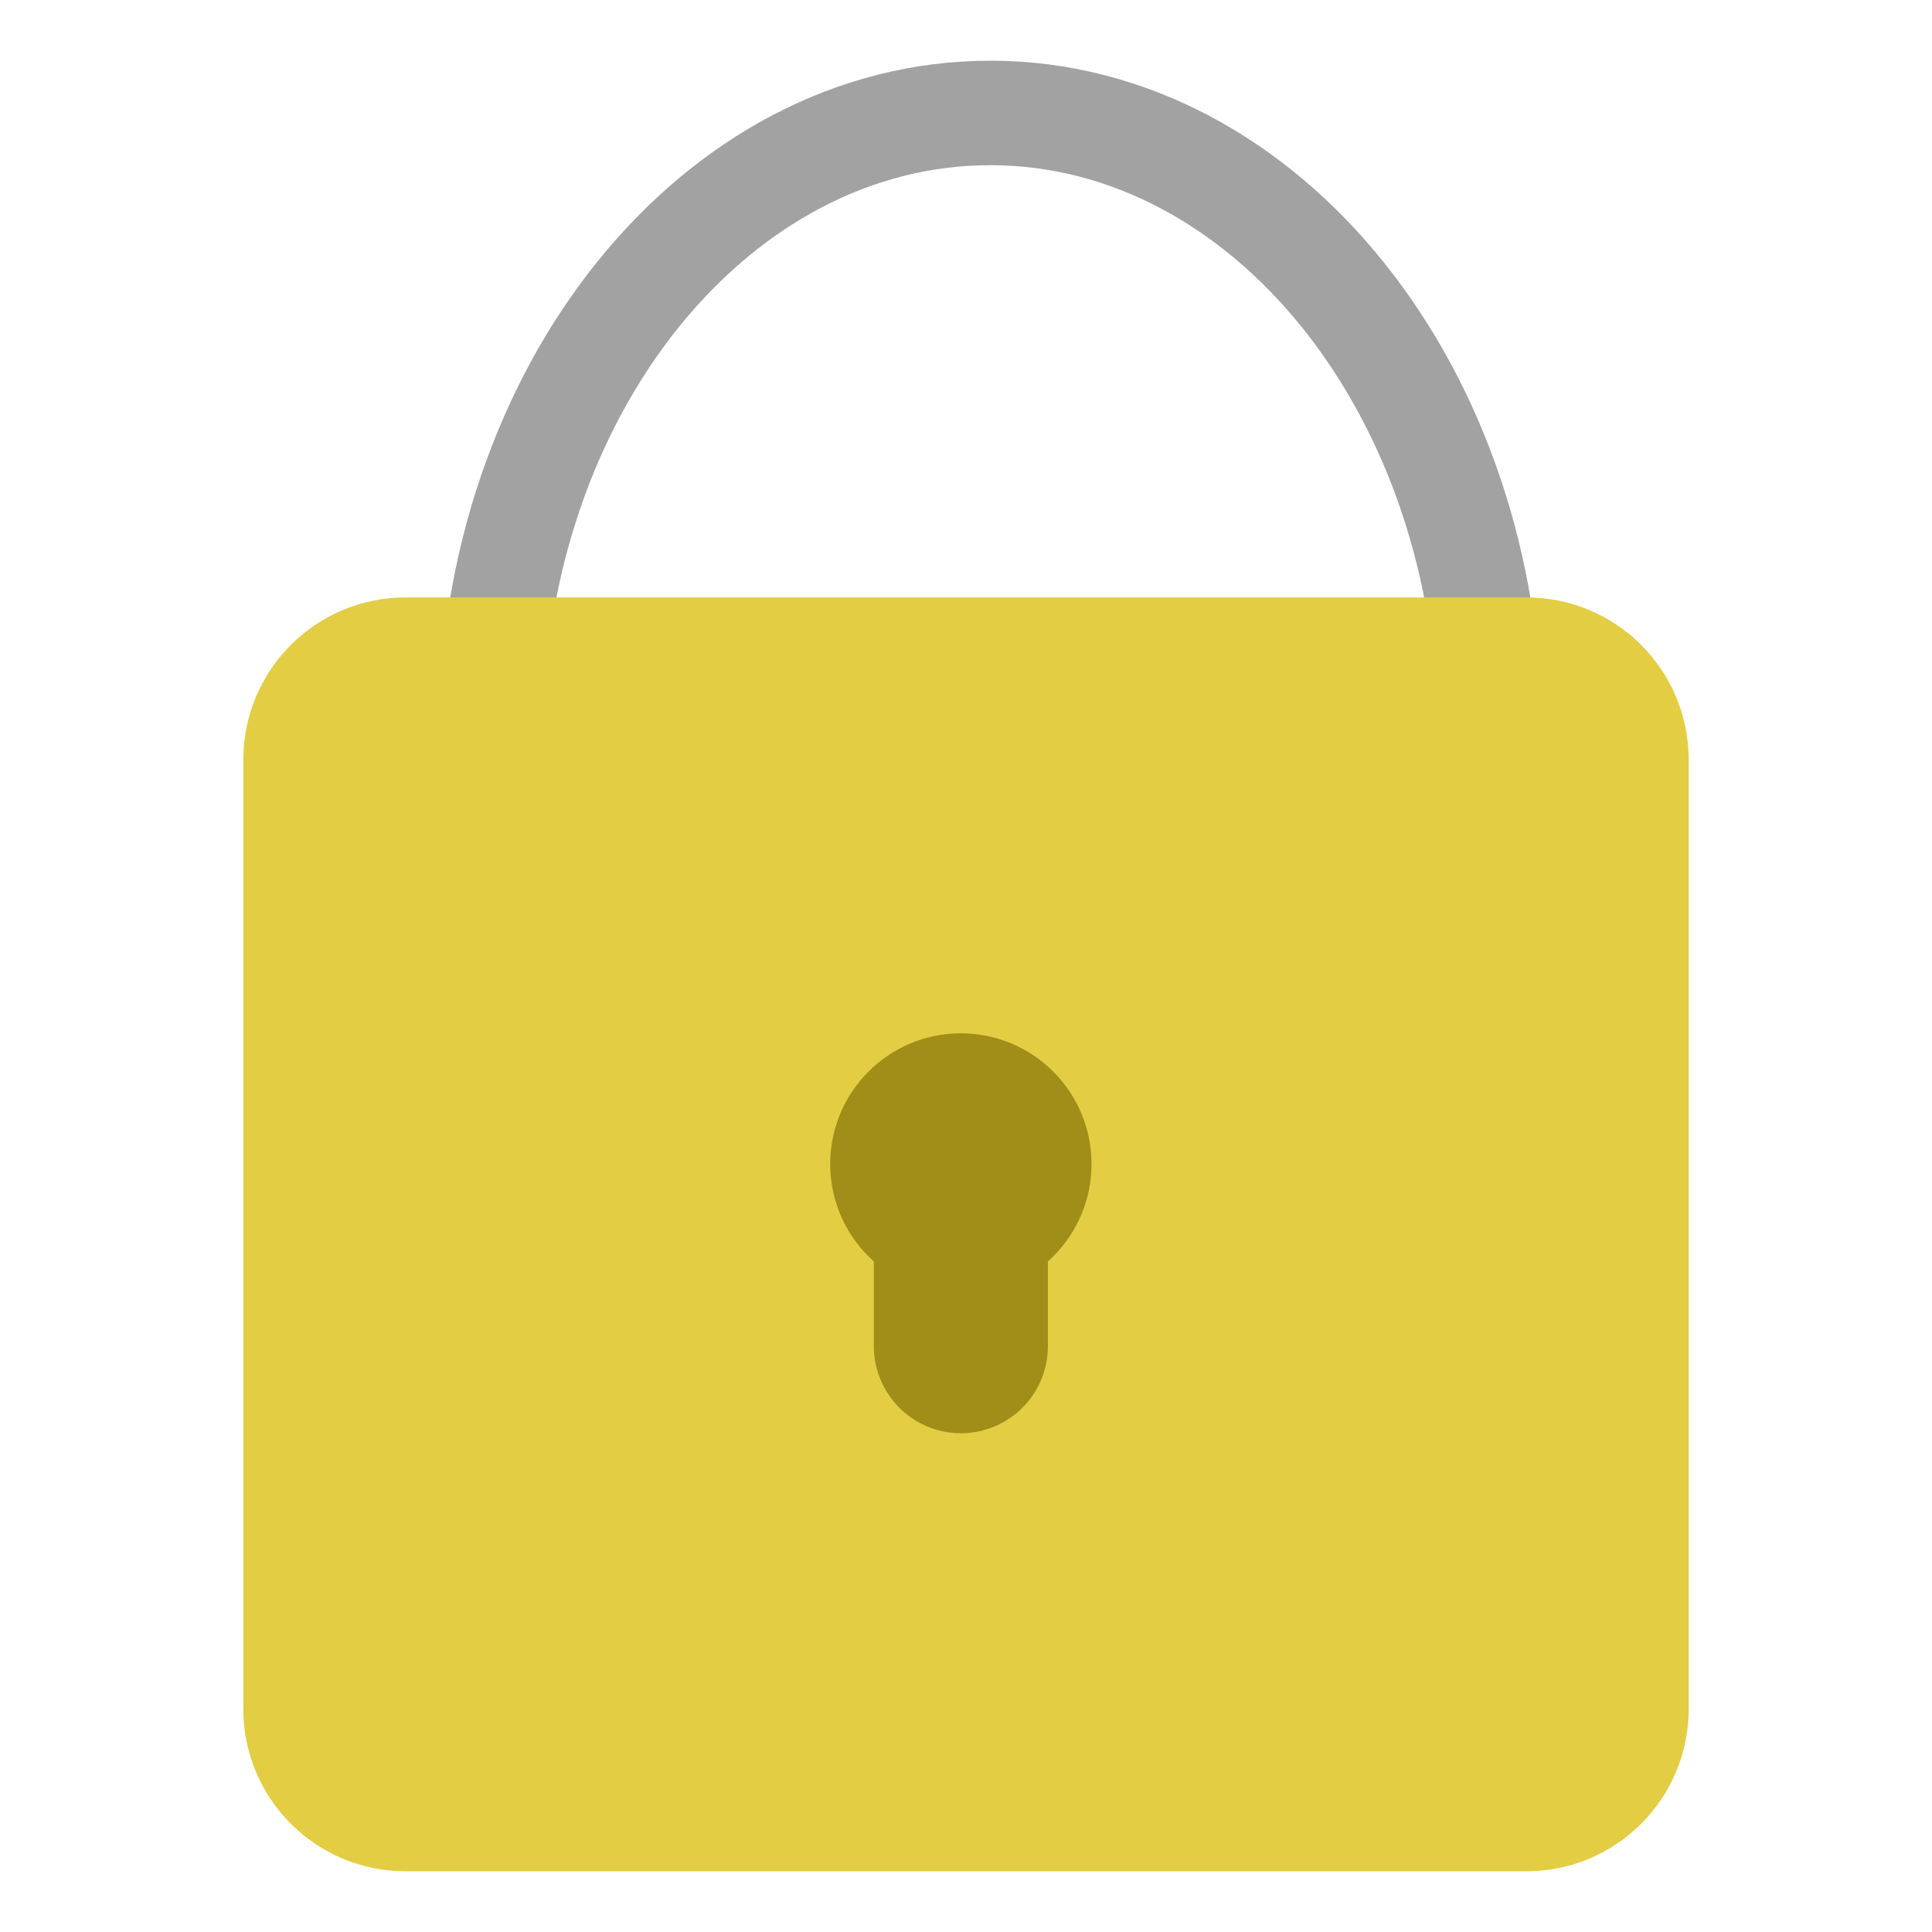
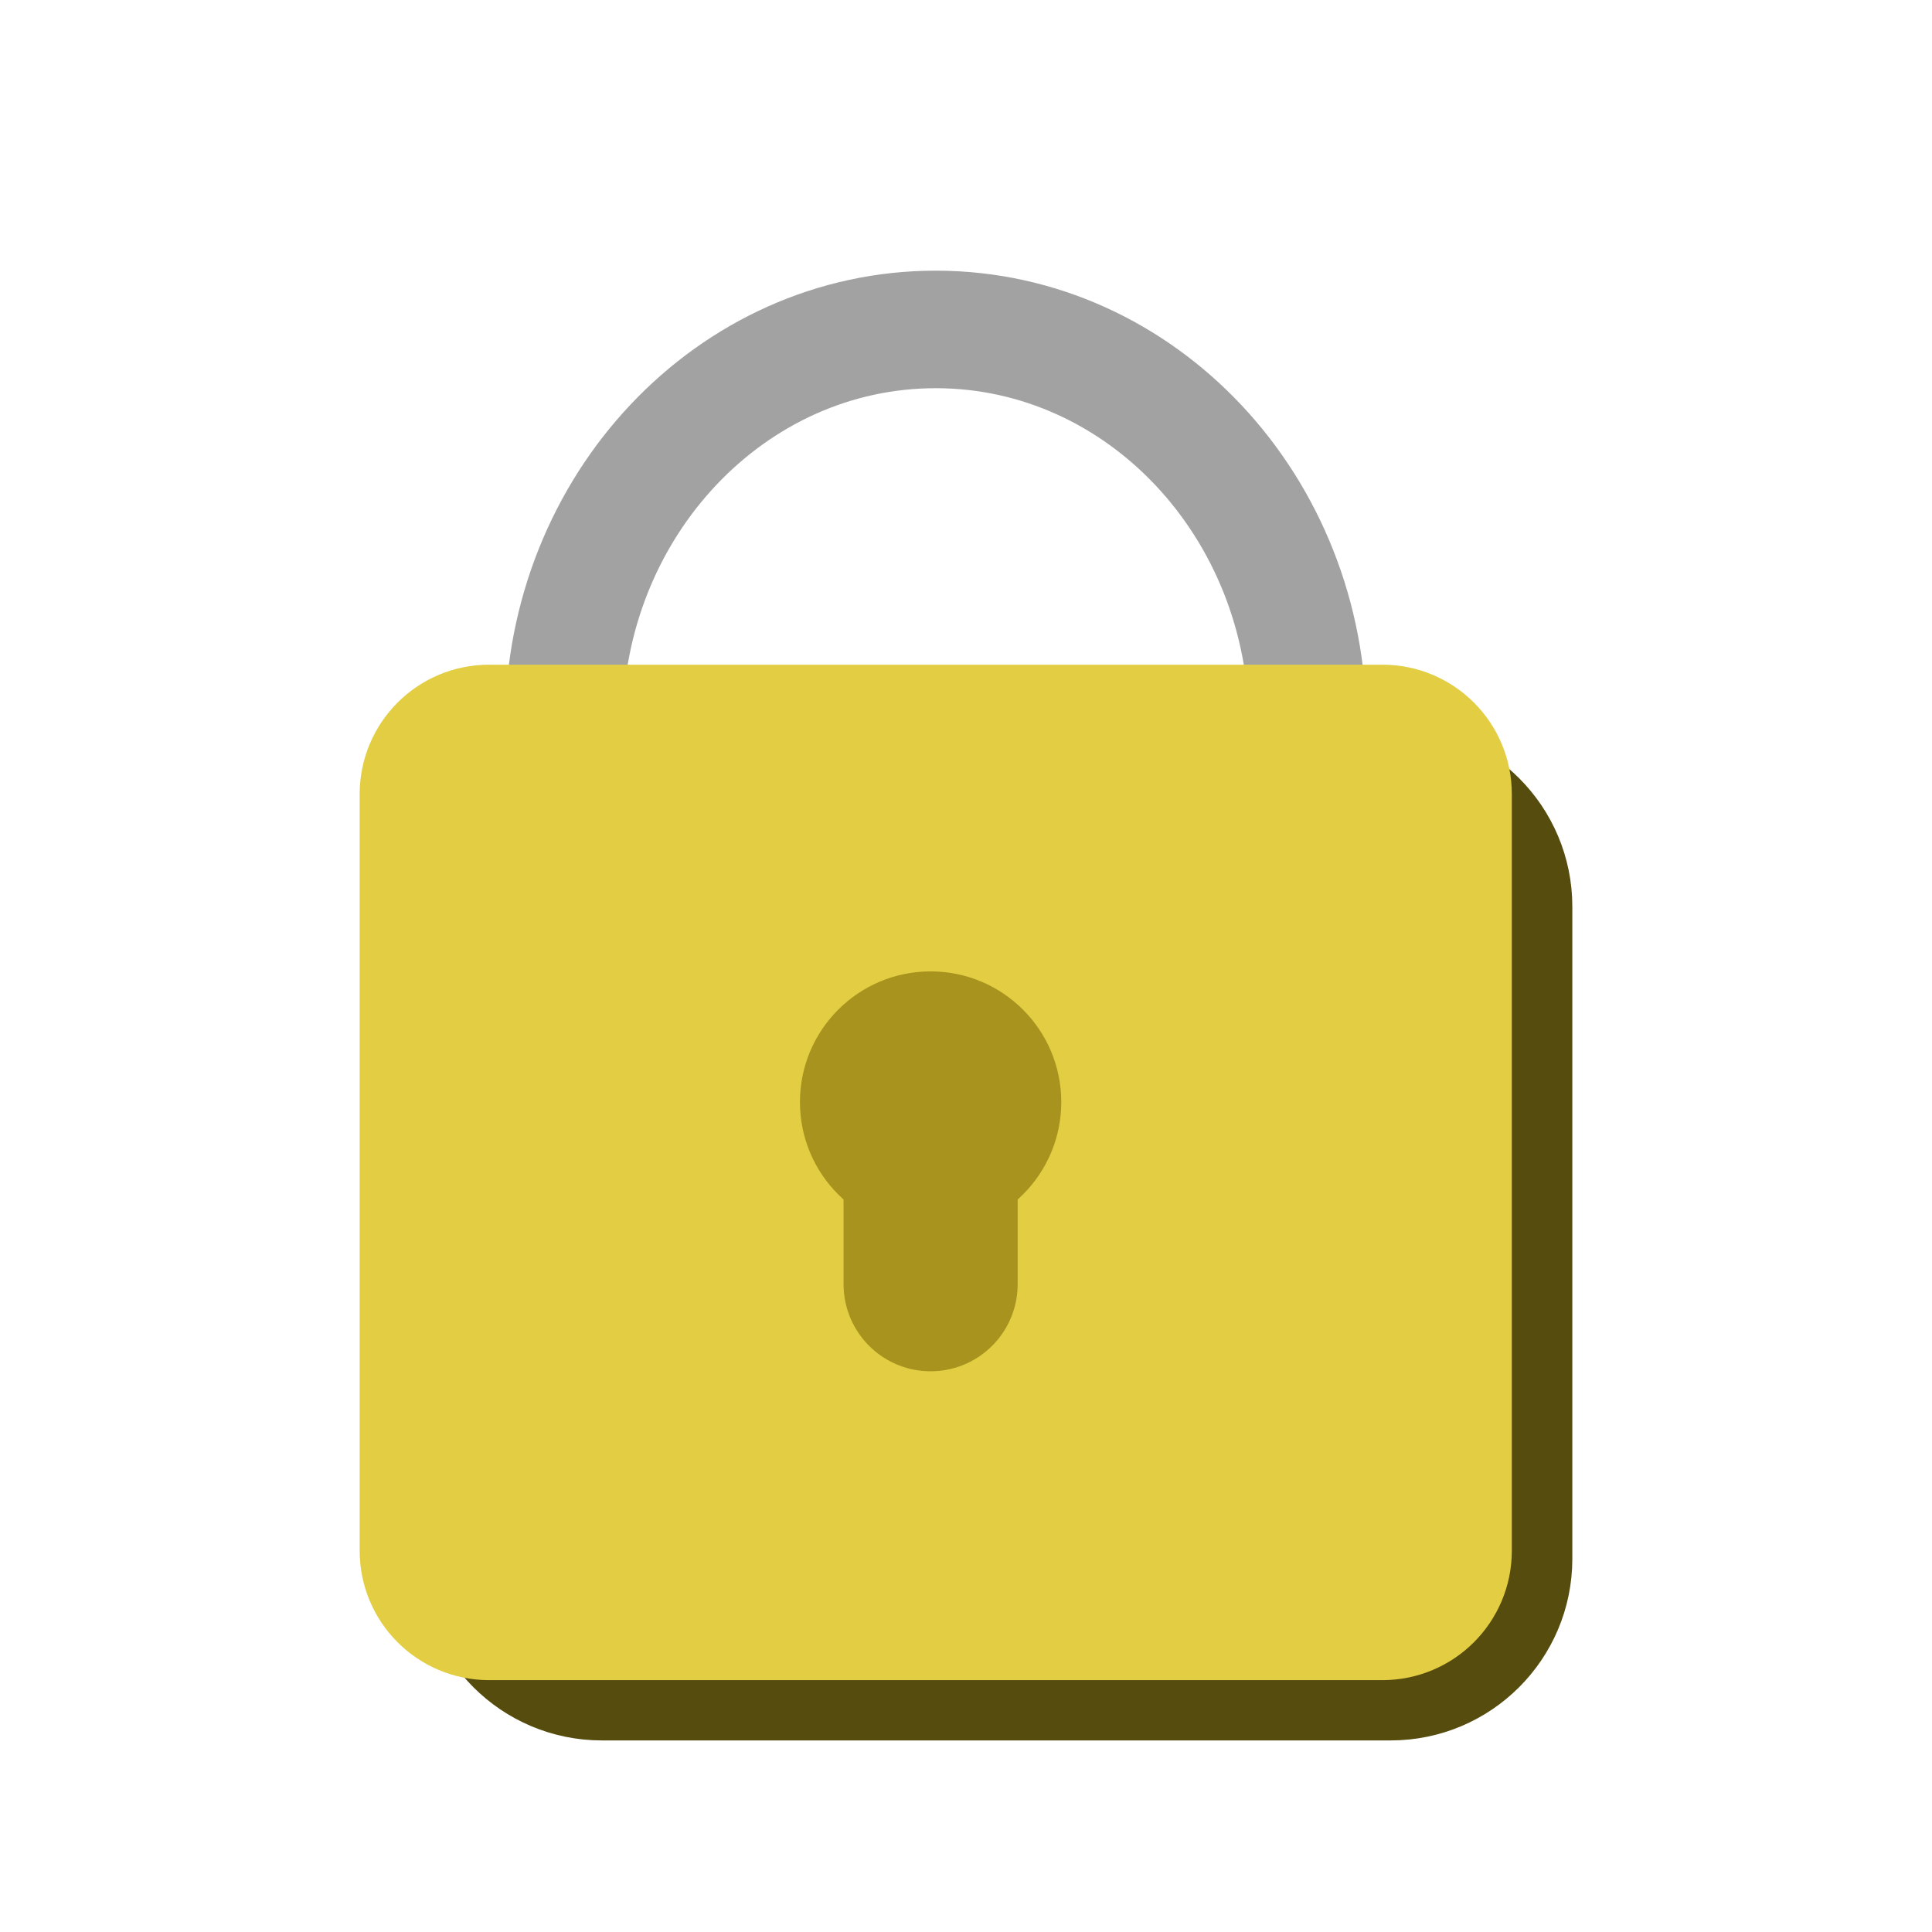
<svg xmlns="http://www.w3.org/2000/svg" width="739.665mm" height="739.665mm" viewBox="0 0 739.665 739.665" version="1.1" id="svg5" xml:space="preserve">
  <defs id="defs2" />
  <g id="layer1" transform="translate(-96.66602,-1416.966)">
-     <g id="g10062" transform="translate(-260.5852,444.5513)">
-       <path style="fill:none;fill-opacity:1;stroke:#a2a2a2;stroke-width:40;stroke-linecap:round;stroke-linejoin:round;stroke-dasharray:none;stroke-opacity:1" id="path8338" d="m 927.636,-1254.456 a 191.25,238.802 0 0 1 -190.895,238.801 191.25,238.802 0 0 1 -191.603,-237.916 l 191.248,-0.885 z" transform="scale(1,-1)" />
-       <rect style="fill:#e3cd43;fill-opacity:1;stroke:#e3cd43;stroke-width:39.409;stroke-linecap:round;stroke-linejoin:round;stroke-dasharray:none;stroke-opacity:1" id="rect7941" width="513.963" height="448.299" x="470.103" y="1220.837" ry="42.439" />
+     <g id="g10062" transform="translate(-272.1676,420.8375)">
+       <rect style="fill:#a08e18;fill-opacity:1;stroke:#554c0e;stroke-width:31.413;stroke-linecap:round;stroke-linejoin:round;stroke-dasharray:none;stroke-opacity:1" id="rect7941-5" width="409.69" height="357.349" x="545.403" y="1289.395" ry="53.852" />
+       <path style="fill:none;fill-opacity:1;stroke:#a2a2a2;stroke-width:45;stroke-linecap:round;stroke-linejoin:round;stroke-dasharray:none;stroke-opacity:1" id="path8338" d="m 869.481,-1273.964 a 142.397,151.713 0 0 1 -142.133,151.713 142.397,151.713 0 0 1 -142.66,-151.151 l 142.396,-0.562 z" transform="scale(1,-1)" />
+       <rect style="fill:#e3cd43;fill-opacity:1;stroke:#e3cd43;stroke-width:31.413;stroke-linecap:round;stroke-linejoin:round;stroke-dasharray:none;stroke-opacity:1" id="rect7941" width="409.69" height="357.349" x="522.239" y="1266.313" ry="33.829" />
      <g id="g8284" transform="matrix(1.143625,0,0,1.143625,-146.1823,-1140.72)">
-         <circle style="opacity:1;fill:#a08e18;fill-opacity:1;stroke:#6b5e15;stroke-width:0;stroke-linecap:round;stroke-linejoin:round;stroke-dasharray:none;stroke-opacity:1" id="path8051" cx="761.874" cy="2237.419" r="43.739" />
-         <path style="opacity:1;fill:#6b5e15;fill-opacity:1;stroke:#a08e18;stroke-width:58.275;stroke-linecap:round;stroke-linejoin:round;stroke-dasharray:none;stroke-opacity:1" d="m 761.874,2298.412 v -60.994" id="path8211" />
+         <circle style="opacity:1;fill:#a7931d;fill-opacity:1;stroke:#a7931d;stroke-width:0;stroke-linecap:round;stroke-linejoin:round;stroke-dasharray:none;stroke-opacity:1" id="path8051" cx="761.874" cy="2237.419" r="43.739" />
+         <path style="opacity:1;fill:#a7931d;fill-opacity:1;stroke:#a7931d;stroke-width:58.275;stroke-linecap:round;stroke-linejoin:round;stroke-dasharray:none;stroke-opacity:1" d="m 761.874,2298.412 v -60.994" id="path8211" />
      </g>
    </g>
  </g>
</svg>
